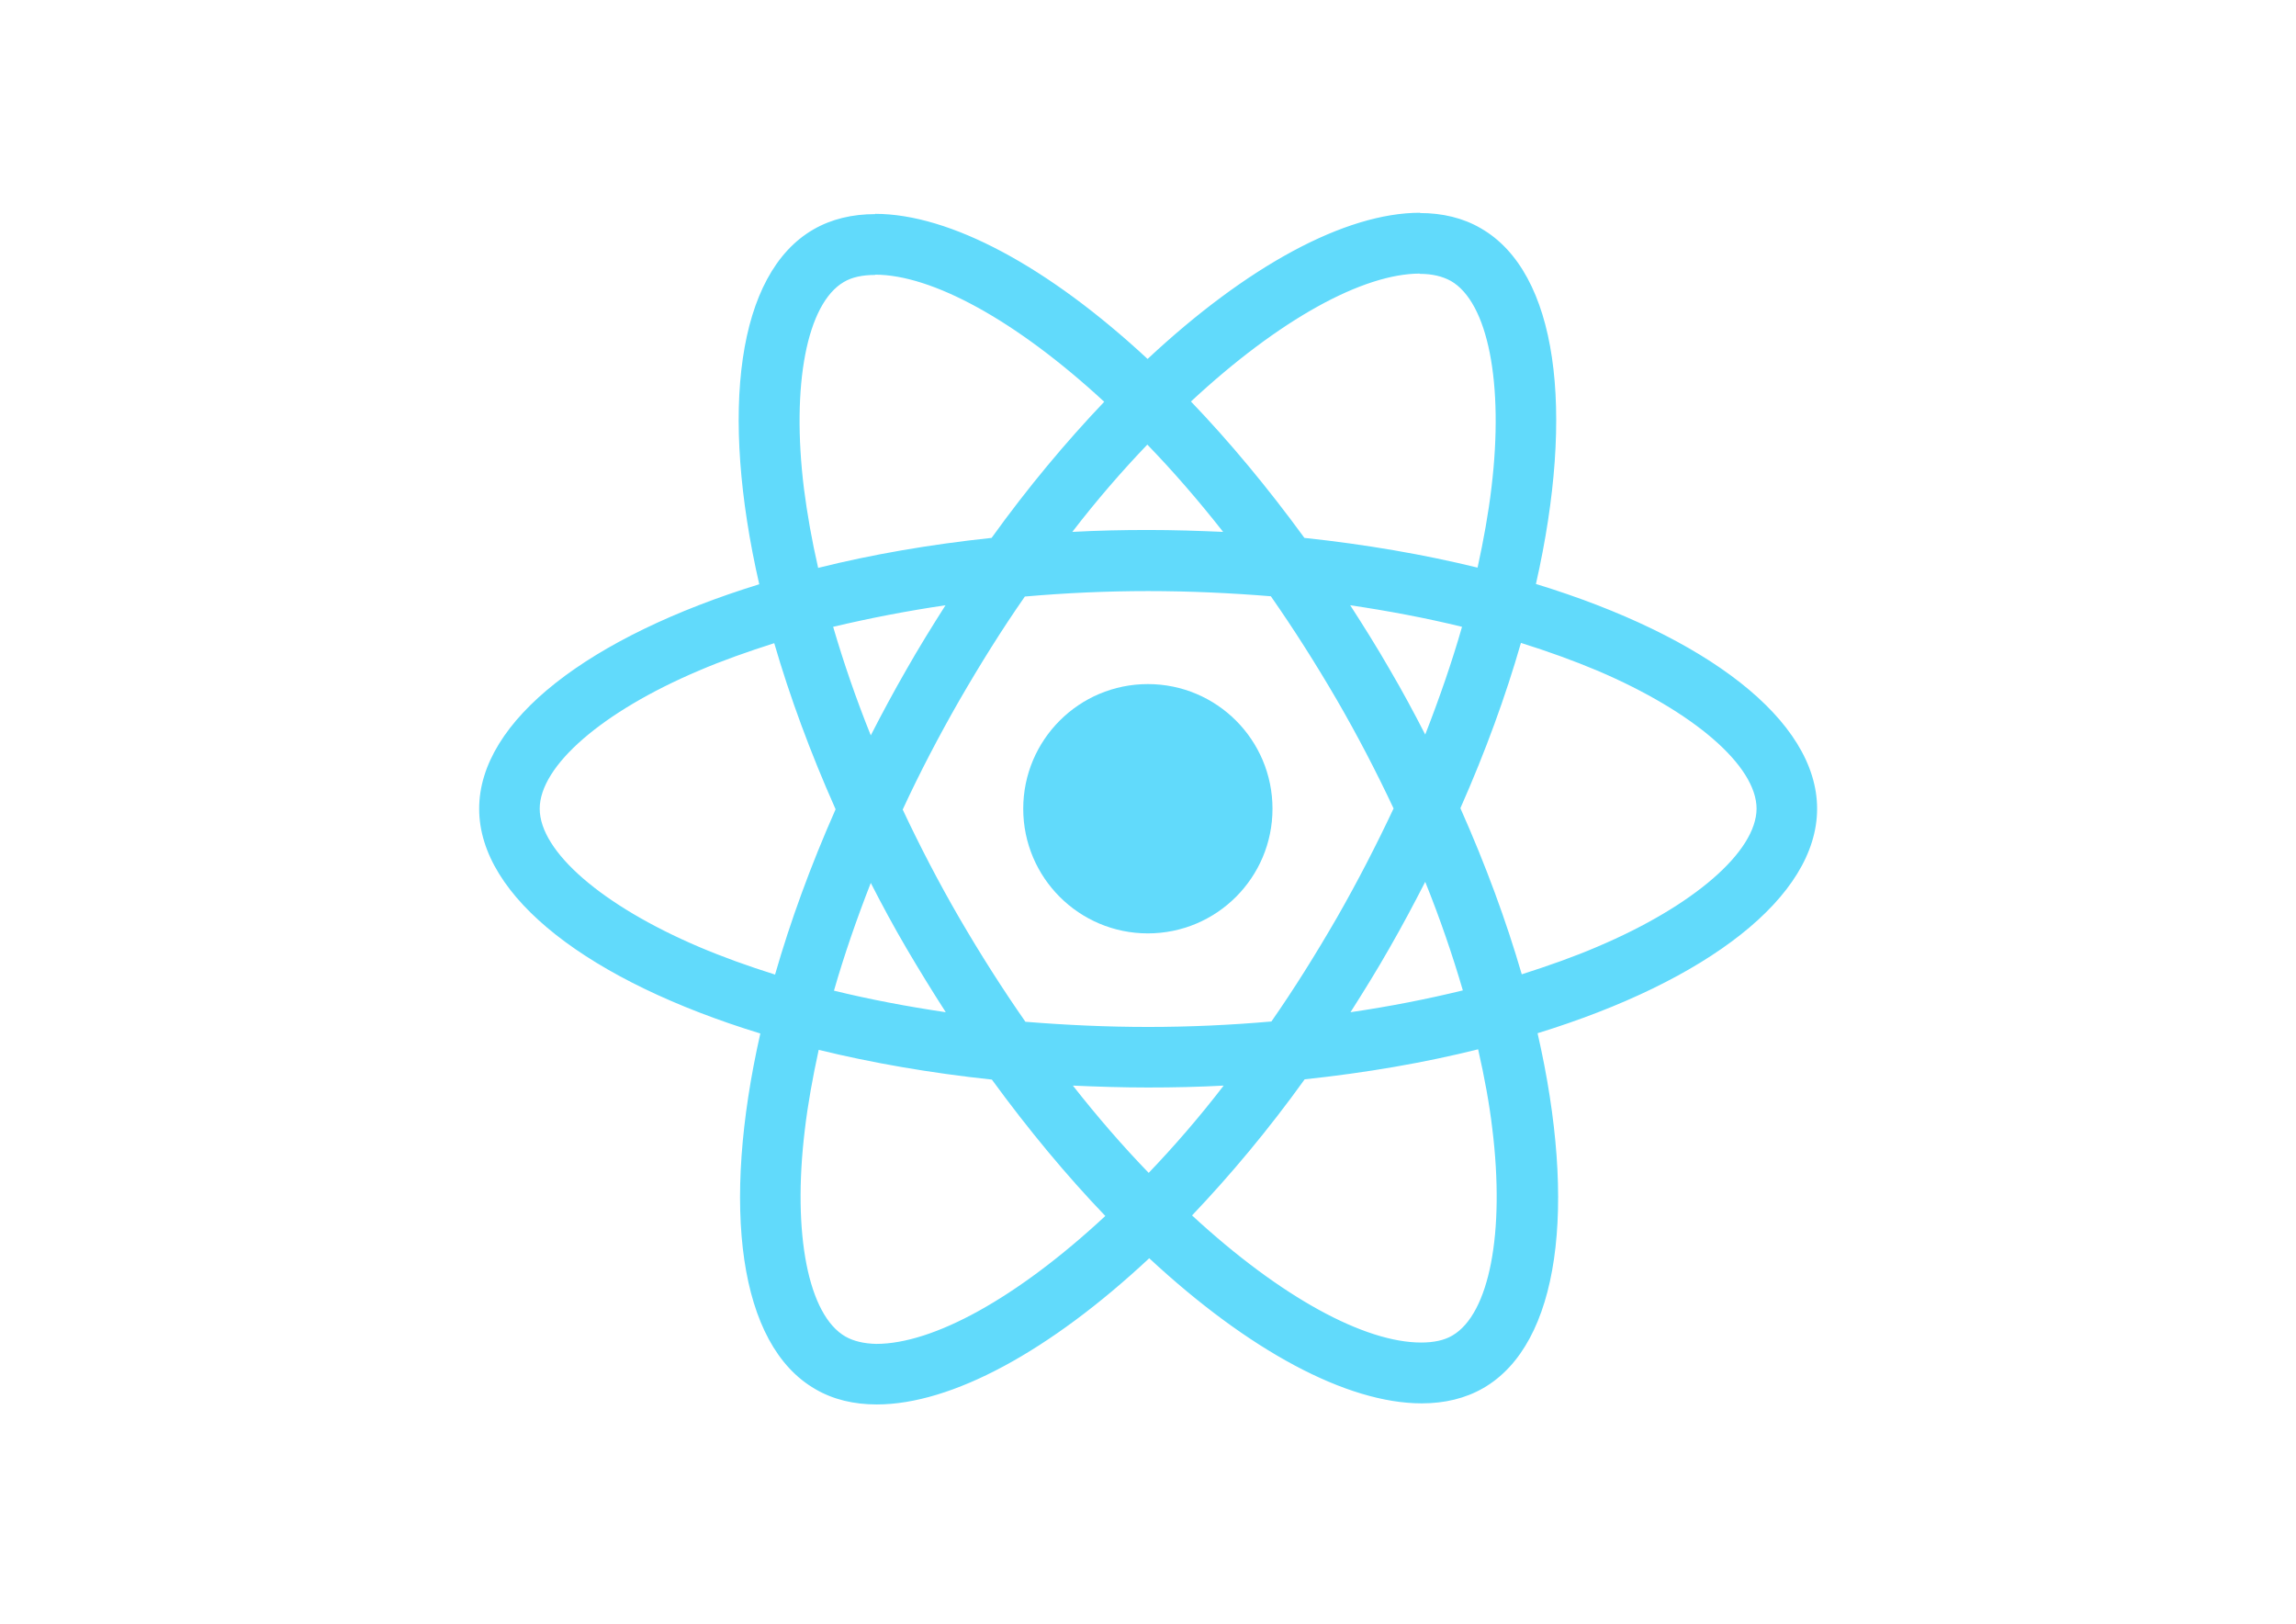
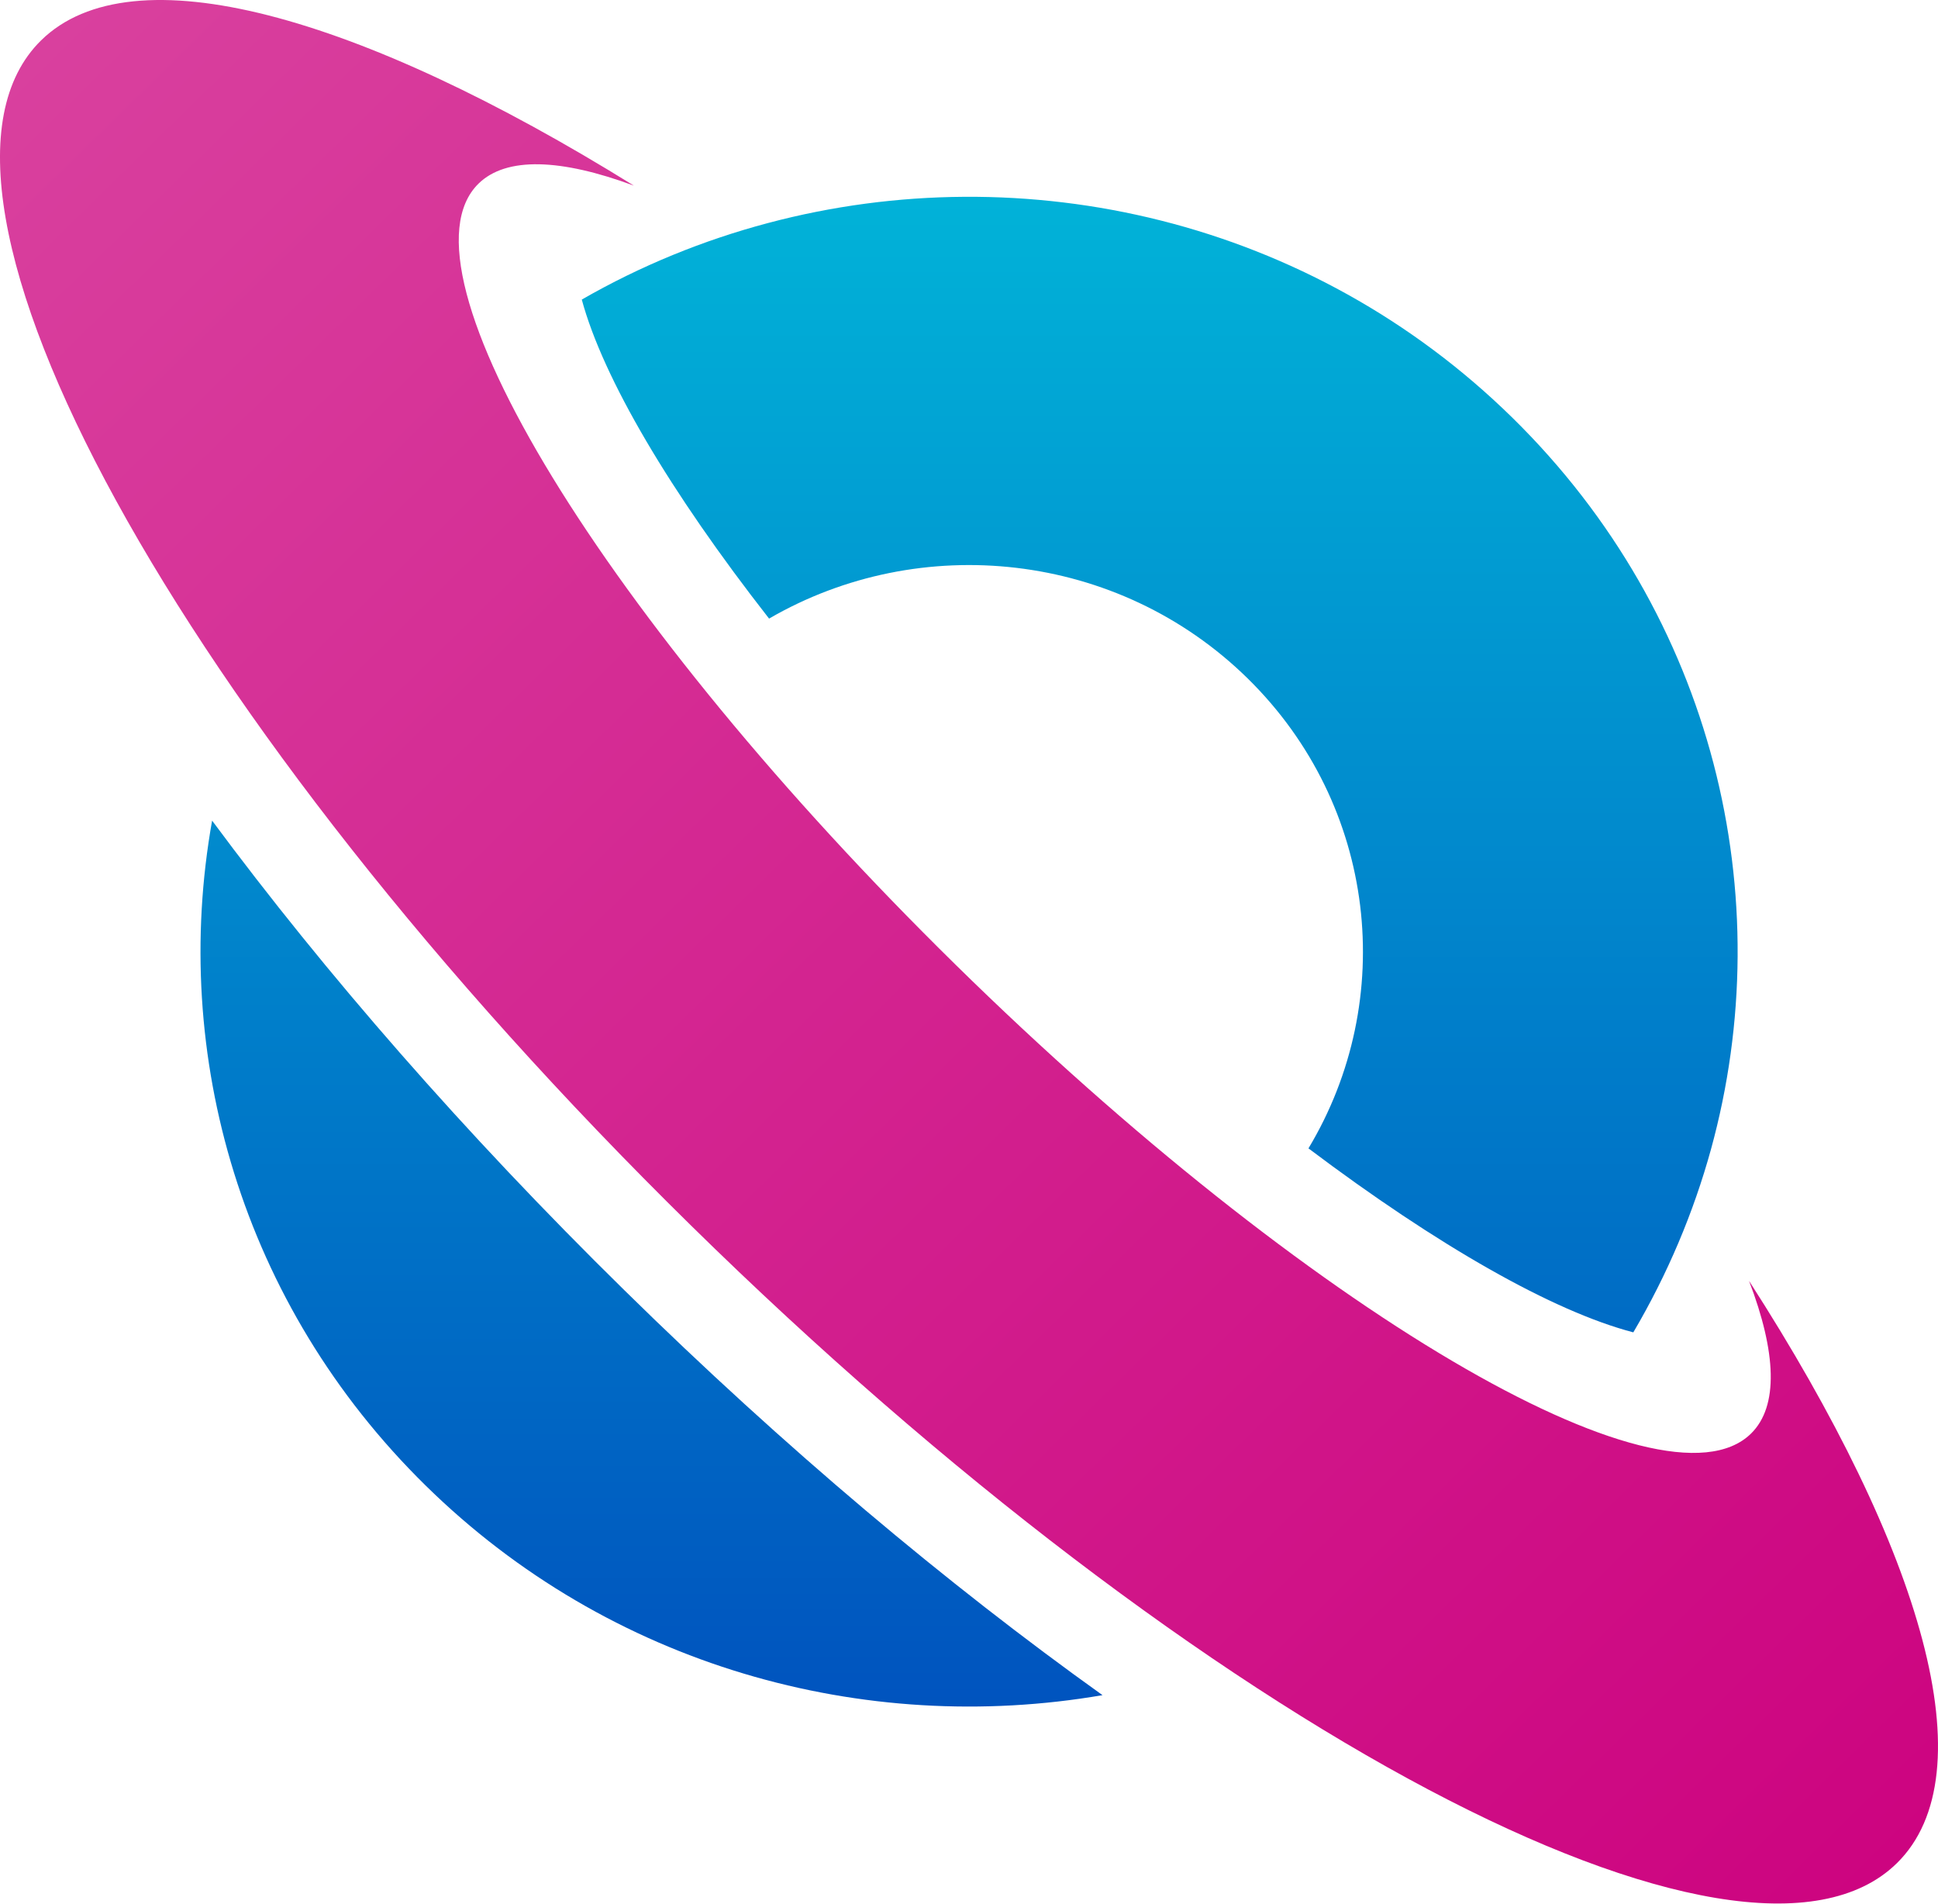
- <svg xmlns="http://www.w3.org/2000/svg" viewBox="0 0 841.9 595.3">
-   <g fill="#61DAFB">
-     <path d="M666.3 296.5c0-32.5-40.7-63.3-103.1-82.4 14.4-63.6 8-114.2-20.2-130.4-6.5-3.8-14.1-5.6-22.4-5.6v22.3c4.6 0 8.3.9 11.4 2.6 13.6 7.8 19.5 37.5 14.9 75.7-1.1 9.4-2.9 19.3-5.1 29.4-19.6-4.8-41-8.5-63.5-10.9-13.5-18.5-27.5-35.3-41.6-50 32.6-30.3 63.2-46.9 84-46.9V78c-27.5 0-63.5 19.6-99.9 53.6-36.4-33.8-72.4-53.2-99.9-53.2v22.3c20.7 0 51.4 16.5 84 46.6-14 14.7-28 31.4-41.3 49.9-22.6 2.4-44 6.1-63.6 11-2.3-10-4-19.7-5.2-29-4.7-38.2 1.1-67.9 14.6-75.8 3-1.8 6.9-2.6 11.5-2.6V78.5c-8.4 0-16 1.8-22.6 5.6-28.1 16.2-34.4 66.7-19.9 130.1-62.2 19.2-102.7 49.9-102.7 82.3 0 32.5 40.7 63.3 103.1 82.4-14.4 63.6-8 114.2 20.2 130.4 6.5 3.8 14.1 5.6 22.5 5.6 27.5 0 63.5-19.6 99.9-53.6 36.4 33.8 72.4 53.2 99.9 53.2 8.4 0 16-1.8 22.6-5.6 28.1-16.2 34.4-66.7 19.9-130.1 62-19.1 102.5-49.9 102.5-82.3zm-130.2-66.7c-3.7 12.9-8.3 26.2-13.5 39.5-4.1-8-8.4-16-13.1-24-4.6-8-9.5-15.8-14.4-23.4 14.2 2.1 27.9 4.7 41 7.9zm-45.8 106.5c-7.8 13.5-15.8 26.3-24.1 38.2-14.9 1.3-30 2-45.2 2-15.1 0-30.2-.7-45-1.9-8.3-11.9-16.4-24.6-24.2-38-7.6-13.1-14.5-26.4-20.8-39.8 6.2-13.4 13.2-26.8 20.7-39.9 7.8-13.5 15.8-26.3 24.1-38.2 14.9-1.3 30-2 45.2-2 15.1 0 30.2.7 45 1.9 8.3 11.9 16.4 24.6 24.2 38 7.6 13.1 14.5 26.4 20.8 39.8-6.3 13.4-13.2 26.8-20.7 39.9zm32.3-13c5.4 13.4 10 26.8 13.8 39.8-13.1 3.2-26.9 5.9-41.2 8 4.9-7.7 9.8-15.6 14.4-23.7 4.6-8 8.9-16.1 13-24.1zM421.2 430c-9.3-9.6-18.6-20.3-27.8-32 9 .4 18.2.7 27.5.7 9.4 0 18.7-.2 27.8-.7-9 11.7-18.3 22.4-27.5 32zm-74.4-58.9c-14.2-2.1-27.9-4.7-41-7.9 3.7-12.9 8.3-26.2 13.5-39.5 4.1 8 8.4 16 13.1 24 4.7 8 9.5 15.8 14.4 23.4zM420.7 163c9.3 9.6 18.6 20.3 27.8 32-9-.4-18.2-.7-27.5-.7-9.4 0-18.7.2-27.8.7 9-11.7 18.3-22.4 27.5-32zm-74 58.9c-4.9 7.7-9.8 15.6-14.4 23.7-4.6 8-8.9 16-13 24-5.4-13.4-10-26.8-13.8-39.8 13.1-3.1 26.9-5.8 41.2-7.9zm-90.5 125.2c-35.4-15.1-58.3-34.9-58.3-50.6 0-15.7 22.9-35.6 58.3-50.6 8.6-3.7 18-7 27.7-10.1 5.7 19.6 13.2 40 22.5 60.9-9.2 20.8-16.6 41.1-22.2 60.6-9.9-3.1-19.3-6.5-28-10.2zM310 490c-13.6-7.8-19.5-37.5-14.9-75.7 1.1-9.4 2.9-19.3 5.1-29.4 19.6 4.8 41 8.5 63.5 10.9 13.5 18.5 27.5 35.3 41.6 50-32.6 30.3-63.2 46.9-84 46.9-4.5-.1-8.3-1-11.3-2.7zm237.2-76.2c4.7 38.2-1.1 67.9-14.6 75.8-3 1.8-6.9 2.6-11.5 2.6-20.7 0-51.4-16.5-84-46.6 14-14.7 28-31.4 41.3-49.9 22.6-2.4 44-6.1 63.6-11 2.3 10.1 4.1 19.8 5.2 29.1zm38.5-66.7c-8.6 3.7-18 7-27.7 10.1-5.7-19.6-13.2-40-22.5-60.9 9.2-20.8 16.6-41.1 22.2-60.6 9.9 3.1 19.3 6.5 28.1 10.2 35.4 15.1 58.3 34.9 58.3 50.6-.1 15.7-23 35.6-58.4 50.6zM320.8 78.4z" />
-     <circle cx="420.9" cy="296.5" r="45.7" />
-     <path d="M520.5 78.1z" />
-   </g>
+ <svg xmlns="http://www.w3.org/2000/svg" width="56" height="55" viewBox="0 0 56 55" fill="none">
+   <path d="M31.858 48.98C24.968 50.166 17.618 48.151 12.298 42.922C6.974 37.693 4.921 30.475 6.129 23.711C9.389 28.11 13.418 32.739 18.042 37.28C22.663 41.822 27.379 45.779 31.858 48.98ZM49.44 33.208C51.446 25.915 49.535 17.799 43.707 12.075C37.878 6.351 29.615 4.47 22.189 6.445C20.324 6.94 18.516 7.676 16.811 8.656C17.427 10.93 19.353 14.2 22.223 17.874C26.584 15.341 32.298 15.919 36.051 19.601C39.801 23.283 40.385 28.895 37.809 33.181C41.551 36 44.88 37.892 47.196 38.497C48.186 36.815 48.935 35.039 49.44 33.208Z" fill="url(#paint0_linear_12_154)" />
+   <path d="M54.813 53.834C50.372 58.195 34.763 49.945 19.957 35.4C5.151 20.855 -3.254 5.529 1.187 1.167C3.817 -1.415 10.352 0.42 18.317 5.364C16.211 4.583 14.629 4.519 13.826 5.307C11.289 7.8 17.461 17.904 27.616 27.878C37.771 37.851 48.06 43.913 50.598 41.421C51.4 40.632 51.331 39.078 50.54 37.01C55.574 44.829 57.439 51.251 54.813 53.834Z" fill="url(#paint1_linear_12_154)" />
+   <defs>
+     <linearGradient id="paint0_linear_12_154" x1="71.539" y1="55.014" x2="71.539" y2="-13.402" gradientUnits="userSpaceOnUse">
+       <stop stop-color="#0047BB" />
+       <stop offset="0.8" stop-color="#01BEDB" />
+     </linearGradient>
+     <linearGradient id="paint1_linear_12_154" x1="106.276" y1="58.396" x2="26.069" y2="-23.273" gradientUnits="userSpaceOnUse">
+       <stop offset="0.3" stop-color="#CC007E" />
+       <stop offset="1" stop-color="#D9409E" />
+     </linearGradient>
+   </defs>
</svg>
